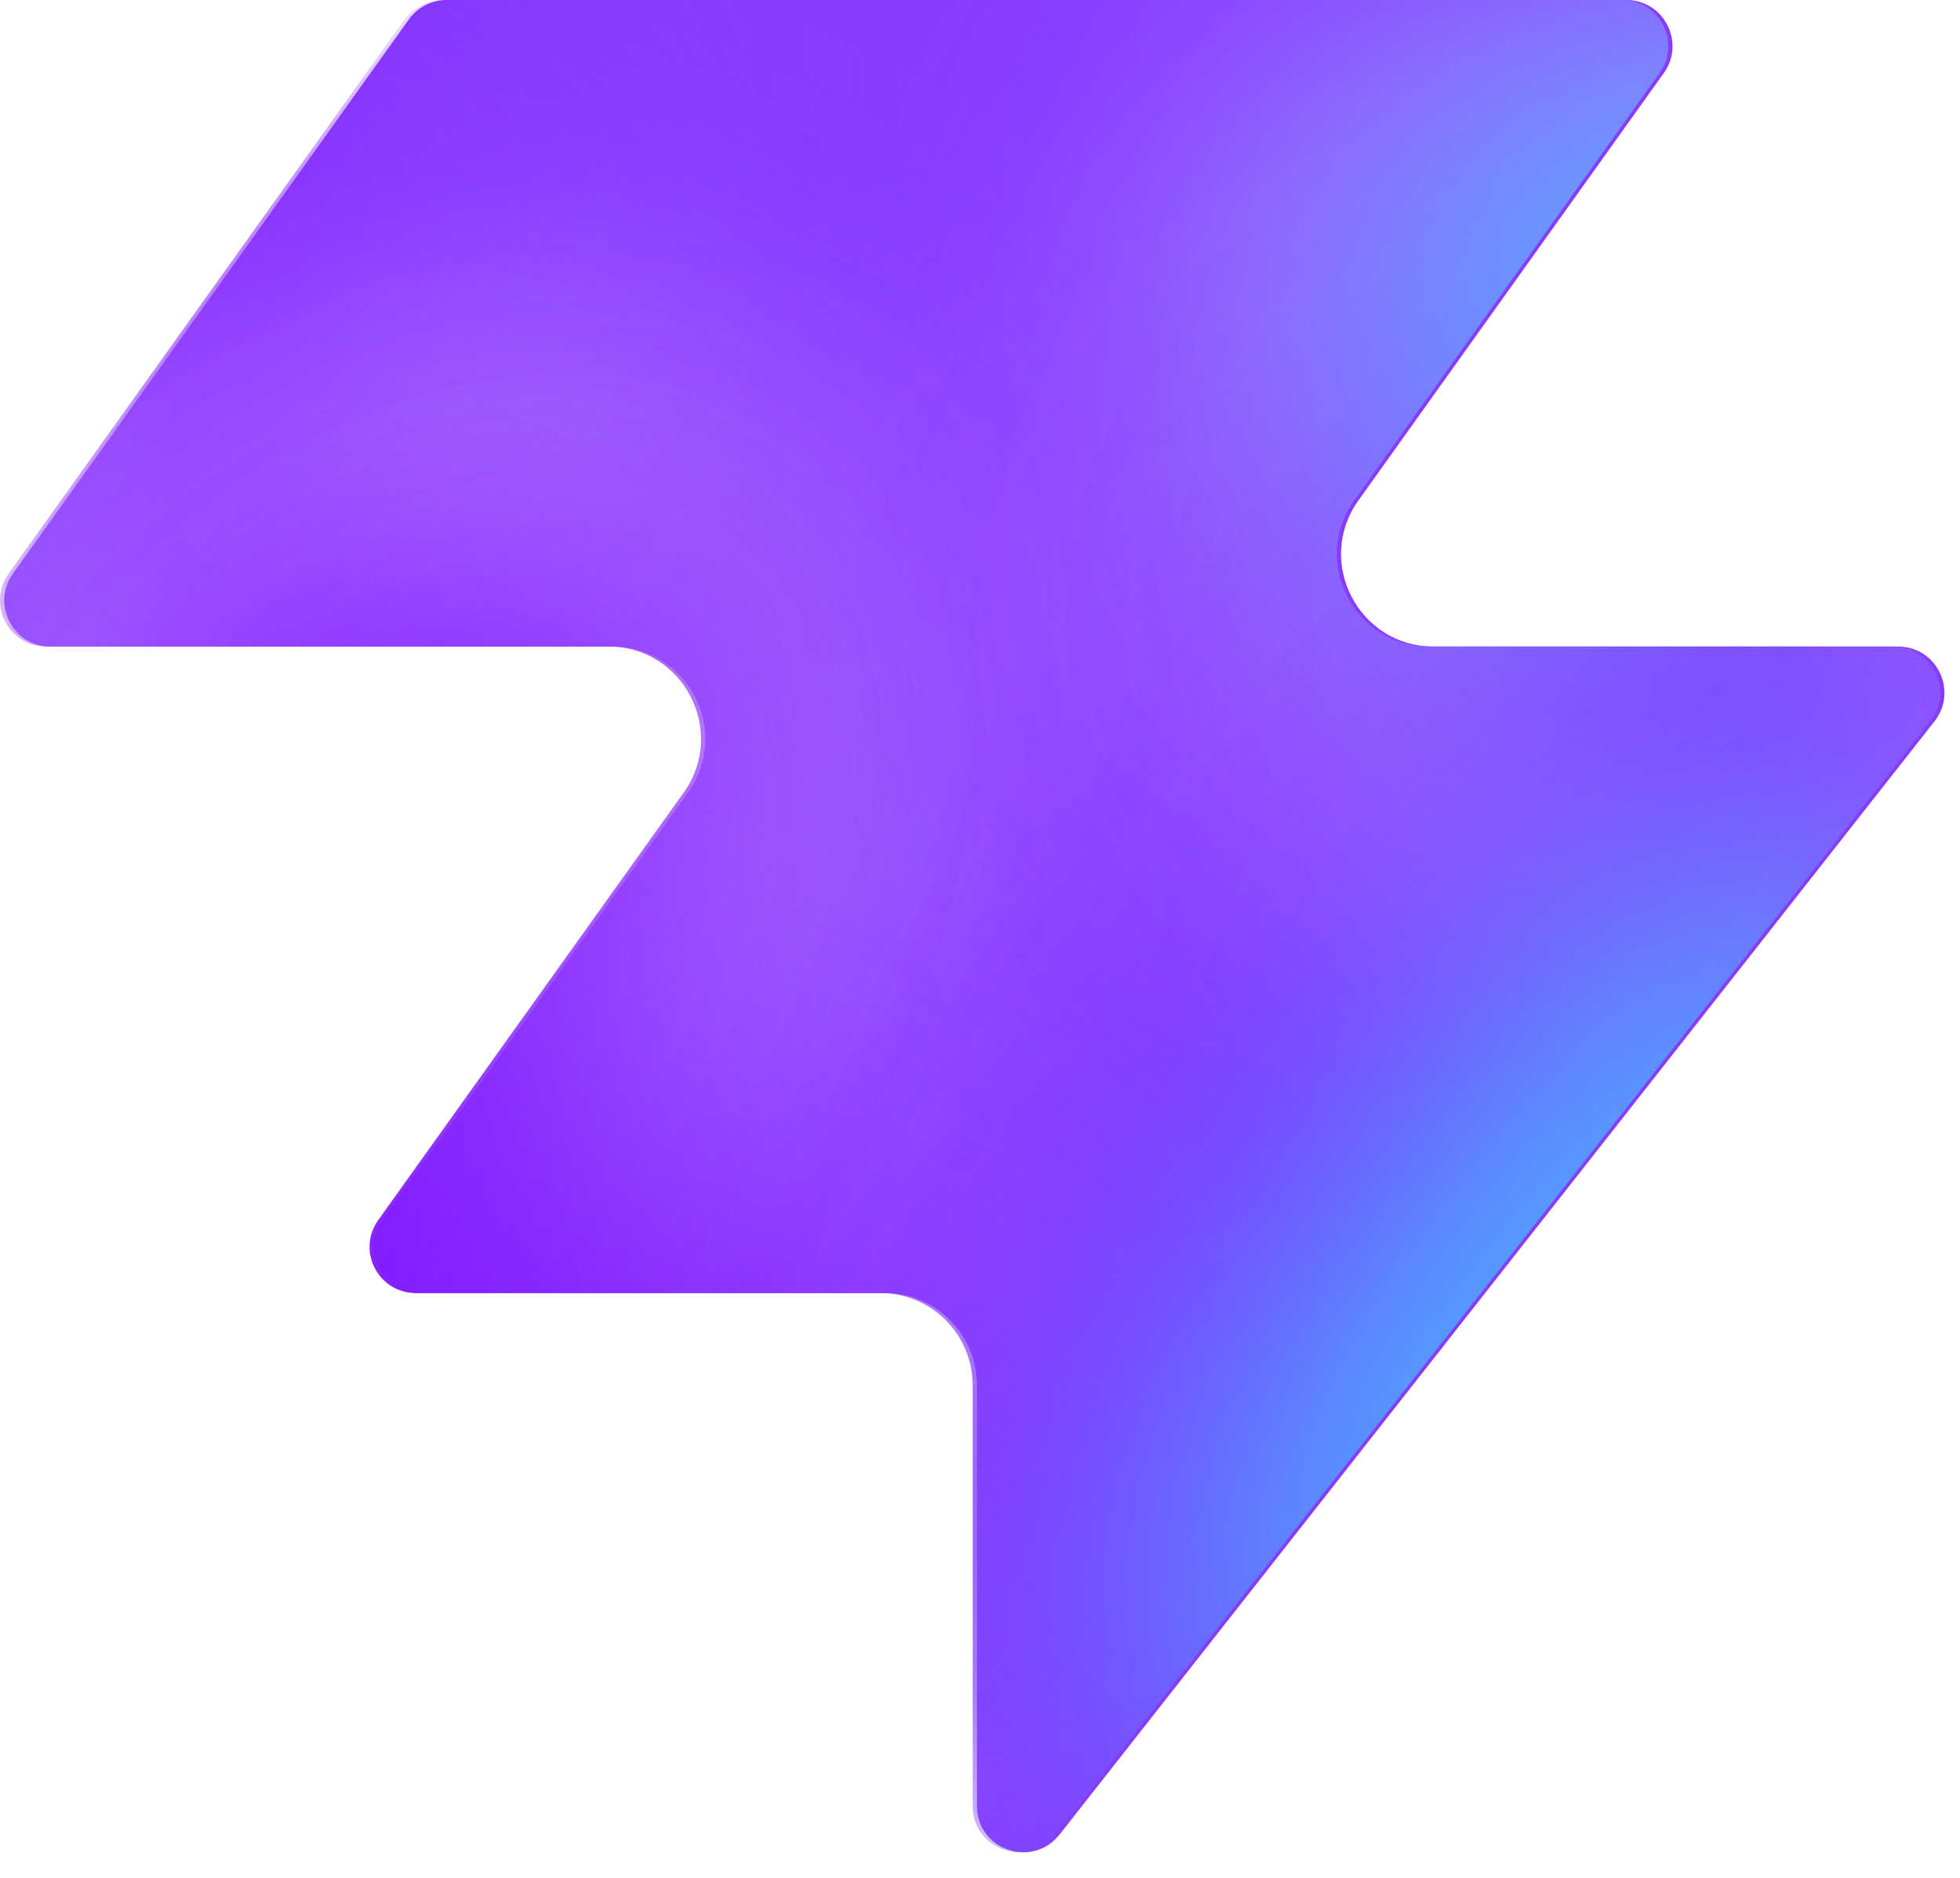
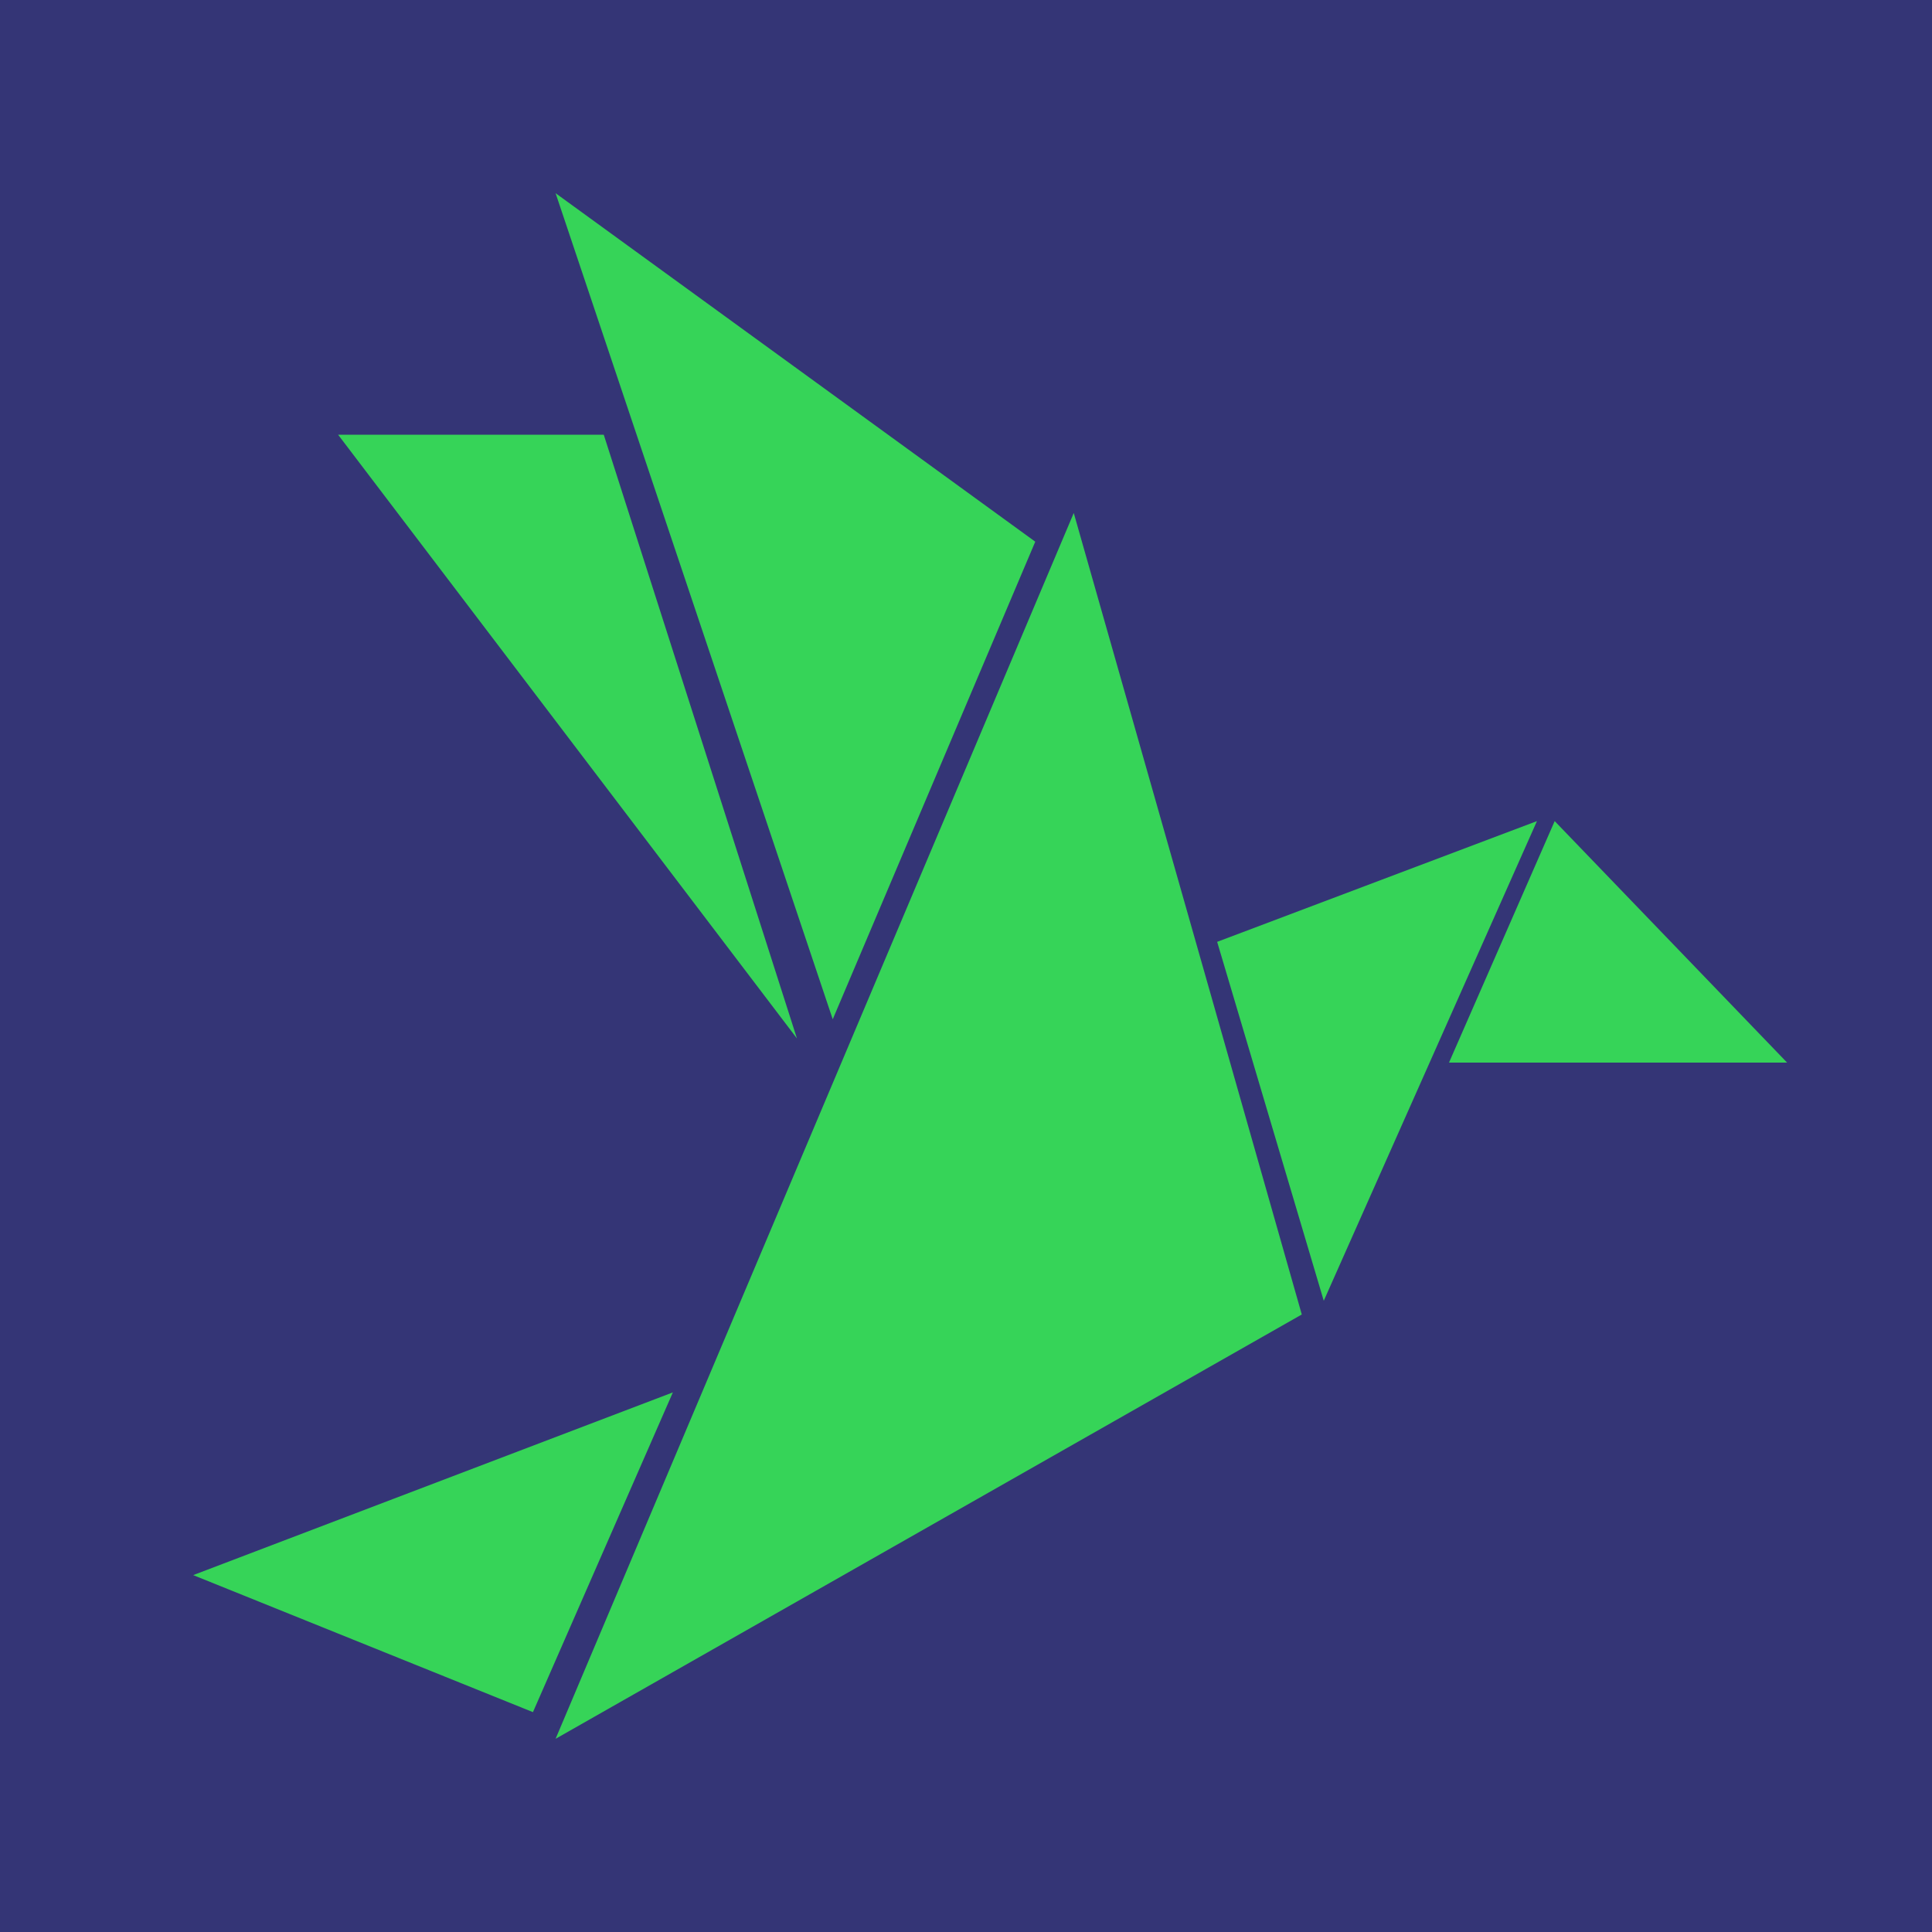
- <svg xmlns="http://www.w3.org/2000/svg" width="48" height="46" fill="none" viewBox="0 0 48 46">
-   <path fill="#863bff" d="M25.946 44.938c-.664.845-2.021.375-2.021-.698V33.937a2.26 2.26 0 0 0-2.262-2.262H10.287c-.92 0-1.456-1.04-.92-1.788l7.48-10.471c1.07-1.497 0-3.578-1.842-3.578H1.237c-.92 0-1.456-1.04-.92-1.788L10.013.474c.214-.297.556-.474.92-.474h28.894c.92 0 1.456 1.04.92 1.788l-7.48 10.471c-1.07 1.498 0 3.579 1.842 3.579h11.377c.943 0 1.473 1.088.89 1.83L25.947 44.94z" style="fill:#863bff;fill:color(display-p3 .525 .23 1);fill-opacity:1" />
-   <mask id="a" width="48" height="46" x="0" y="0" maskUnits="userSpaceOnUse" style="mask-type:alpha">
-     <path fill="#000" d="M25.842 44.938c-.664.844-2.021.375-2.021-.698V33.937a2.26 2.26 0 0 0-2.262-2.262H10.183c-.92 0-1.456-1.04-.92-1.788l7.48-10.471c1.07-1.498 0-3.579-1.842-3.579H1.133c-.92 0-1.456-1.04-.92-1.787L9.91.473c.214-.297.556-.474.92-.474h28.894c.92 0 1.456 1.04.92 1.788l-7.48 10.471c-1.07 1.498 0 3.578 1.842 3.578h11.377c.943 0 1.473 1.088.89 1.832L25.843 44.94z" style="fill:#000;fill-opacity:1" />
-   </mask>
-   <g mask="url(#a)">
-     <g filter="url(#b)">
-       <ellipse cx="5.508" cy="14.704" fill="#ede6ff" rx="5.508" ry="14.704" style="fill:#ede6ff;fill:color(display-p3 .927 .903 1);fill-opacity:1" transform="matrix(.00324 1 1 -.00324 -4.47 31.516)" />
-     </g>
-     <g filter="url(#c)">
-       <ellipse cx="10.399" cy="29.851" fill="#ede6ff" rx="10.399" ry="29.851" style="fill:#ede6ff;fill:color(display-p3 .927 .903 1);fill-opacity:1" transform="matrix(.00324 1 1 -.00324 -39.328 7.883)" />
-     </g>
-     <g filter="url(#d)">
-       <ellipse cx="5.508" cy="30.487" fill="#7e14ff" rx="5.508" ry="30.487" style="fill:#7e14ff;fill:color(display-p3 .492 .077 1);fill-opacity:1" transform="rotate(89.814 -25.913 -14.639)scale(1 -1)" />
-     </g>
-     <g filter="url(#e)">
-       <ellipse cx="5.508" cy="30.599" fill="#7e14ff" rx="5.508" ry="30.599" style="fill:#7e14ff;fill:color(display-p3 .492 .077 1);fill-opacity:1" transform="rotate(89.814 -32.644 -3.334)scale(1 -1)" />
-     </g>
-     <g filter="url(#f)">
-       <ellipse cx="5.508" cy="30.599" fill="#7e14ff" rx="5.508" ry="30.599" style="fill:#7e14ff;fill:color(display-p3 .492 .077 1);fill-opacity:1" transform="matrix(.00324 1 1 -.00324 -34.34 30.47)" />
-     </g>
-     <g filter="url(#g)">
-       <ellipse cx="14.072" cy="22.078" fill="#ede6ff" rx="14.072" ry="22.078" style="fill:#ede6ff;fill:color(display-p3 .927 .903 1);fill-opacity:1" transform="rotate(93.35 24.506 48.493)scale(-1 1)" />
-     </g>
-     <g filter="url(#h)">
-       <ellipse cx="3.47" cy="21.501" fill="#7e14ff" rx="3.47" ry="21.501" style="fill:#7e14ff;fill:color(display-p3 .492 .077 1);fill-opacity:1" transform="rotate(89.009 28.708 47.59)scale(-1 1)" />
-     </g>
-     <g filter="url(#i)">
-       <ellipse cx="3.47" cy="21.501" fill="#7e14ff" rx="3.47" ry="21.501" style="fill:#7e14ff;fill:color(display-p3 .492 .077 1);fill-opacity:1" transform="rotate(89.009 28.708 47.59)scale(-1 1)" />
-     </g>
-     <g filter="url(#j)">
-       <ellipse cx=".387" cy="8.972" fill="#7e14ff" rx="4.407" ry="29.108" style="fill:#7e14ff;fill:color(display-p3 .492 .077 1);fill-opacity:1" transform="rotate(39.51 .387 8.972)" />
-     </g>
-     <g filter="url(#k)">
-       <ellipse cx="47.523" cy="-6.092" fill="#7e14ff" rx="4.407" ry="29.108" style="fill:#7e14ff;fill:color(display-p3 .492 .077 1);fill-opacity:1" transform="rotate(37.892 47.523 -6.092)" />
-     </g>
-     <g filter="url(#l)">
-       <ellipse cx="41.412" cy="6.333" fill="#47bfff" rx="5.971" ry="9.665" style="fill:#47bfff;fill:color(display-p3 .28 .748 1);fill-opacity:1" transform="rotate(37.892 41.412 6.333)" />
-     </g>
-     <g filter="url(#m)">
-       <ellipse cx="-1.879" cy="38.332" fill="#7e14ff" rx="4.407" ry="29.108" style="fill:#7e14ff;fill:color(display-p3 .492 .077 1);fill-opacity:1" transform="rotate(37.892 -1.88 38.332)" />
-     </g>
-     <g filter="url(#n)">
-       <ellipse cx="-1.879" cy="38.332" fill="#7e14ff" rx="4.407" ry="29.108" style="fill:#7e14ff;fill:color(display-p3 .492 .077 1);fill-opacity:1" transform="rotate(37.892 -1.88 38.332)" />
-     </g>
-     <g filter="url(#o)">
-       <ellipse cx="35.651" cy="29.907" fill="#7e14ff" rx="4.407" ry="29.108" style="fill:#7e14ff;fill:color(display-p3 .492 .077 1);fill-opacity:1" transform="rotate(37.892 35.651 29.907)" />
-     </g>
-     <g filter="url(#p)">
-       <ellipse cx="38.418" cy="32.4" fill="#47bfff" rx="5.971" ry="15.297" style="fill:#47bfff;fill:color(display-p3 .28 .748 1);fill-opacity:1" transform="rotate(37.892 38.418 32.4)" />
-     </g>
-   </g>
-   <defs>
-     <filter id="b" width="60.045" height="41.654" x="-19.77" y="16.149" color-interpolation-filters="sRGB" filterUnits="userSpaceOnUse">
-       <feFlood flood-opacity="0" result="BackgroundImageFix" />
-       <feBlend in="SourceGraphic" in2="BackgroundImageFix" result="shape" />
-       <feGaussianBlur result="effect1_foregroundBlur_2002_17158" stdDeviation="7.659" />
-     </filter>
-     <filter id="c" width="90.34" height="51.437" x="-54.613" y="-7.533" color-interpolation-filters="sRGB" filterUnits="userSpaceOnUse">
-       <feFlood flood-opacity="0" result="BackgroundImageFix" />
-       <feBlend in="SourceGraphic" in2="BackgroundImageFix" result="shape" />
-       <feGaussianBlur result="effect1_foregroundBlur_2002_17158" stdDeviation="7.659" />
-     </filter>
-     <filter id="d" width="79.355" height="29.4" x="-49.64" y="2.03" color-interpolation-filters="sRGB" filterUnits="userSpaceOnUse">
-       <feFlood flood-opacity="0" result="BackgroundImageFix" />
-       <feBlend in="SourceGraphic" in2="BackgroundImageFix" result="shape" />
-       <feGaussianBlur result="effect1_foregroundBlur_2002_17158" stdDeviation="4.596" />
-     </filter>
-     <filter id="e" width="79.579" height="29.4" x="-45.045" y="20.029" color-interpolation-filters="sRGB" filterUnits="userSpaceOnUse">
-       <feFlood flood-opacity="0" result="BackgroundImageFix" />
-       <feBlend in="SourceGraphic" in2="BackgroundImageFix" result="shape" />
-       <feGaussianBlur result="effect1_foregroundBlur_2002_17158" stdDeviation="4.596" />
-     </filter>
-     <filter id="f" width="79.579" height="29.4" x="-43.513" y="21.178" color-interpolation-filters="sRGB" filterUnits="userSpaceOnUse">
-       <feFlood flood-opacity="0" result="BackgroundImageFix" />
-       <feBlend in="SourceGraphic" in2="BackgroundImageFix" result="shape" />
-       <feGaussianBlur result="effect1_foregroundBlur_2002_17158" stdDeviation="4.596" />
-     </filter>
-     <filter id="g" width="74.749" height="58.852" x="15.756" y="-17.901" color-interpolation-filters="sRGB" filterUnits="userSpaceOnUse">
-       <feFlood flood-opacity="0" result="BackgroundImageFix" />
-       <feBlend in="SourceGraphic" in2="BackgroundImageFix" result="shape" />
-       <feGaussianBlur result="effect1_foregroundBlur_2002_17158" stdDeviation="7.659" />
-     </filter>
-     <filter id="h" width="61.377" height="25.362" x="23.548" y="2.284" color-interpolation-filters="sRGB" filterUnits="userSpaceOnUse">
-       <feFlood flood-opacity="0" result="BackgroundImageFix" />
-       <feBlend in="SourceGraphic" in2="BackgroundImageFix" result="shape" />
-       <feGaussianBlur result="effect1_foregroundBlur_2002_17158" stdDeviation="4.596" />
-     </filter>
-     <filter id="i" width="61.377" height="25.362" x="23.548" y="2.284" color-interpolation-filters="sRGB" filterUnits="userSpaceOnUse">
-       <feFlood flood-opacity="0" result="BackgroundImageFix" />
-       <feBlend in="SourceGraphic" in2="BackgroundImageFix" result="shape" />
-       <feGaussianBlur result="effect1_foregroundBlur_2002_17158" stdDeviation="4.596" />
-     </filter>
-     <filter id="j" width="56.045" height="63.649" x="-27.636" y="-22.853" color-interpolation-filters="sRGB" filterUnits="userSpaceOnUse">
-       <feFlood flood-opacity="0" result="BackgroundImageFix" />
-       <feBlend in="SourceGraphic" in2="BackgroundImageFix" result="shape" />
-       <feGaussianBlur result="effect1_foregroundBlur_2002_17158" stdDeviation="4.596" />
-     </filter>
-     <filter id="k" width="54.814" height="64.646" x="20.116" y="-38.415" color-interpolation-filters="sRGB" filterUnits="userSpaceOnUse">
-       <feFlood flood-opacity="0" result="BackgroundImageFix" />
-       <feBlend in="SourceGraphic" in2="BackgroundImageFix" result="shape" />
-       <feGaussianBlur result="effect1_foregroundBlur_2002_17158" stdDeviation="4.596" />
-     </filter>
-     <filter id="l" width="33.541" height="35.313" x="24.641" y="-11.323" color-interpolation-filters="sRGB" filterUnits="userSpaceOnUse">
-       <feFlood flood-opacity="0" result="BackgroundImageFix" />
-       <feBlend in="SourceGraphic" in2="BackgroundImageFix" result="shape" />
-       <feGaussianBlur result="effect1_foregroundBlur_2002_17158" stdDeviation="4.596" />
-     </filter>
-     <filter id="m" width="54.814" height="64.646" x="-29.286" y="6.009" color-interpolation-filters="sRGB" filterUnits="userSpaceOnUse">
-       <feFlood flood-opacity="0" result="BackgroundImageFix" />
-       <feBlend in="SourceGraphic" in2="BackgroundImageFix" result="shape" />
-       <feGaussianBlur result="effect1_foregroundBlur_2002_17158" stdDeviation="4.596" />
-     </filter>
-     <filter id="n" width="54.814" height="64.646" x="-29.286" y="6.009" color-interpolation-filters="sRGB" filterUnits="userSpaceOnUse">
-       <feFlood flood-opacity="0" result="BackgroundImageFix" />
-       <feBlend in="SourceGraphic" in2="BackgroundImageFix" result="shape" />
-       <feGaussianBlur result="effect1_foregroundBlur_2002_17158" stdDeviation="4.596" />
-     </filter>
-     <filter id="o" width="54.814" height="64.646" x="8.244" y="-2.416" color-interpolation-filters="sRGB" filterUnits="userSpaceOnUse">
-       <feFlood flood-opacity="0" result="BackgroundImageFix" />
-       <feBlend in="SourceGraphic" in2="BackgroundImageFix" result="shape" />
-       <feGaussianBlur result="effect1_foregroundBlur_2002_17158" stdDeviation="4.596" />
-     </filter>
-     <filter id="p" width="39.409" height="43.623" x="18.713" y="10.588" color-interpolation-filters="sRGB" filterUnits="userSpaceOnUse">
-       <feFlood flood-opacity="0" result="BackgroundImageFix" />
-       <feBlend in="SourceGraphic" in2="BackgroundImageFix" result="shape" />
-       <feGaussianBlur result="effect1_foregroundBlur_2002_17158" stdDeviation="4.596" />
-     </filter>
-   </defs>
+ <svg xmlns="http://www.w3.org/2000/svg" width="40" height="40" viewBox="0 0 40 40" fill="none">
+   <rect width="40" height="40" fill="#343576" />
+   <path d="M22.231 10.621L11.503 36L23.09 29.411L26.952 27.215L22.231 10.621Z" fill="#36D458" />
+   <path d="M13.931 28.828L11.034 35.448L4 32.611L13.931 28.828Z" fill="#36D458" />
+   <path d="M25.2 19.5L27.407 26.931L31.821 17L25.2 19.5Z" fill="#36D458" />
+   <path d="M32.188 17L30 22H37L32.188 17Z" fill="#36D458" />
+   <path d="M7 9L16.5 21.5L12.5 9H7Z" fill="#36D458" />
+   <path d="M21.434 11.215L17.241 21.103L11.503 4L21.434 11.215Z" fill="#36D458" />
</svg>
